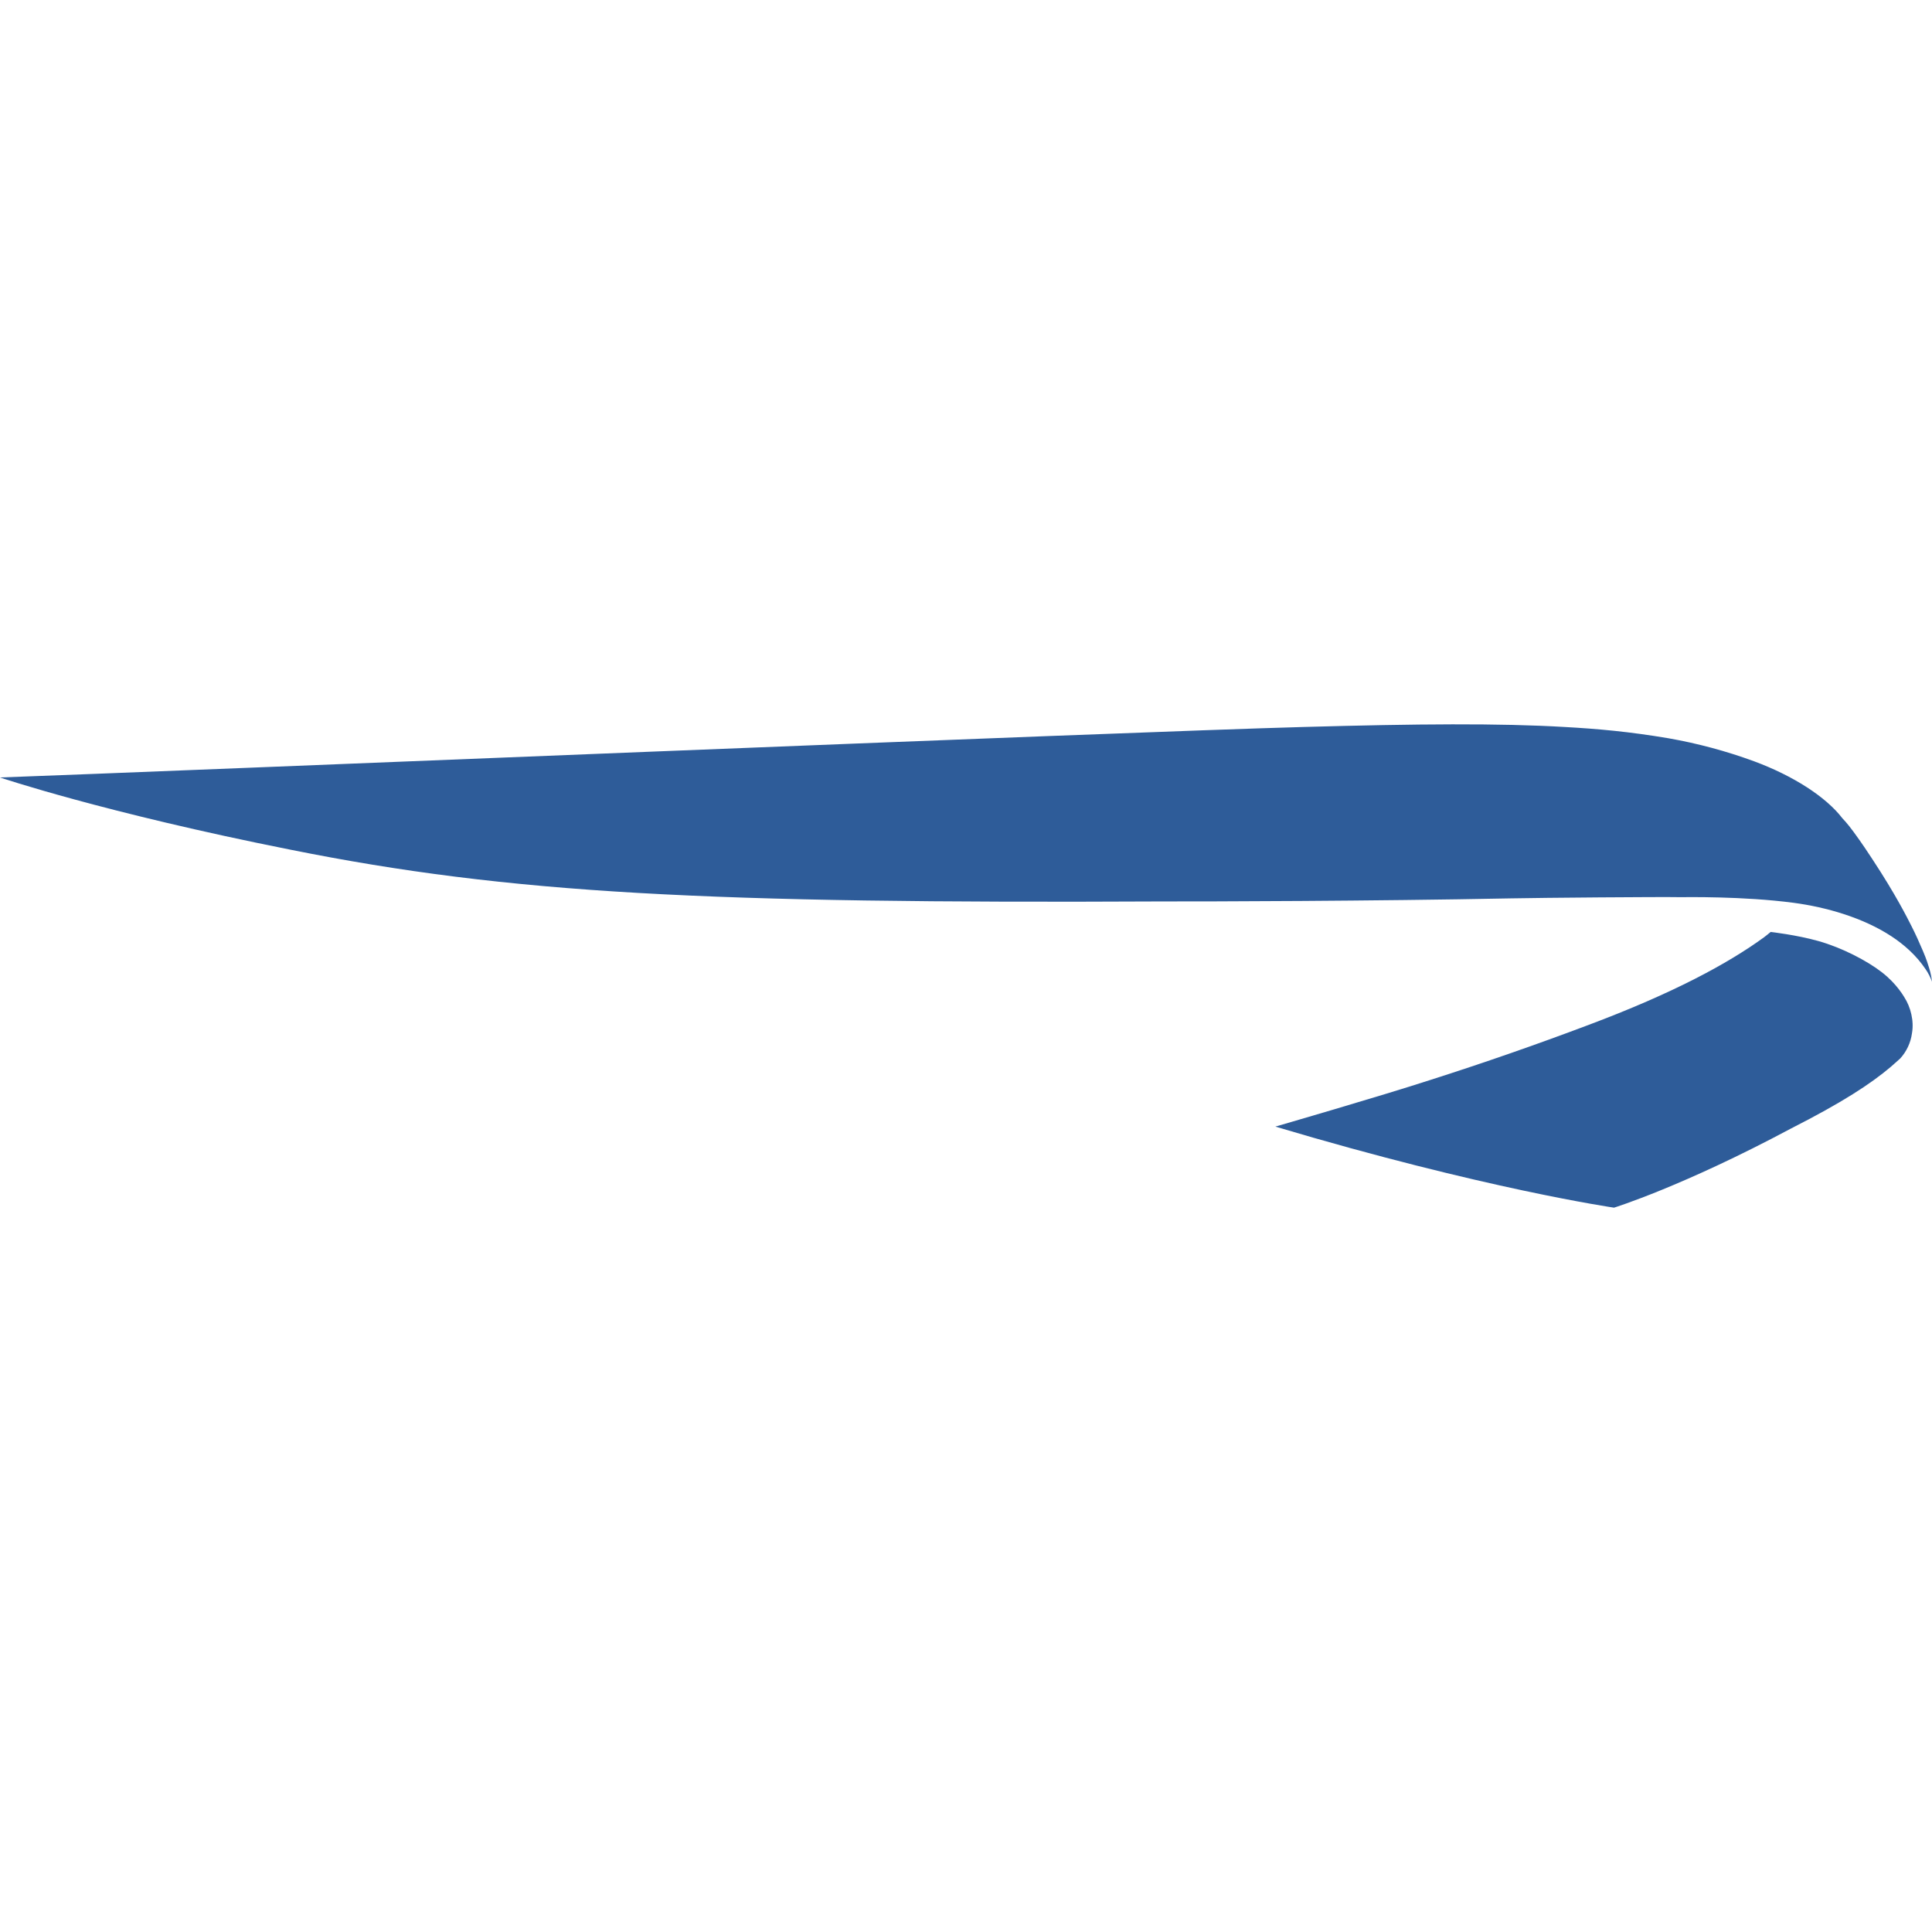
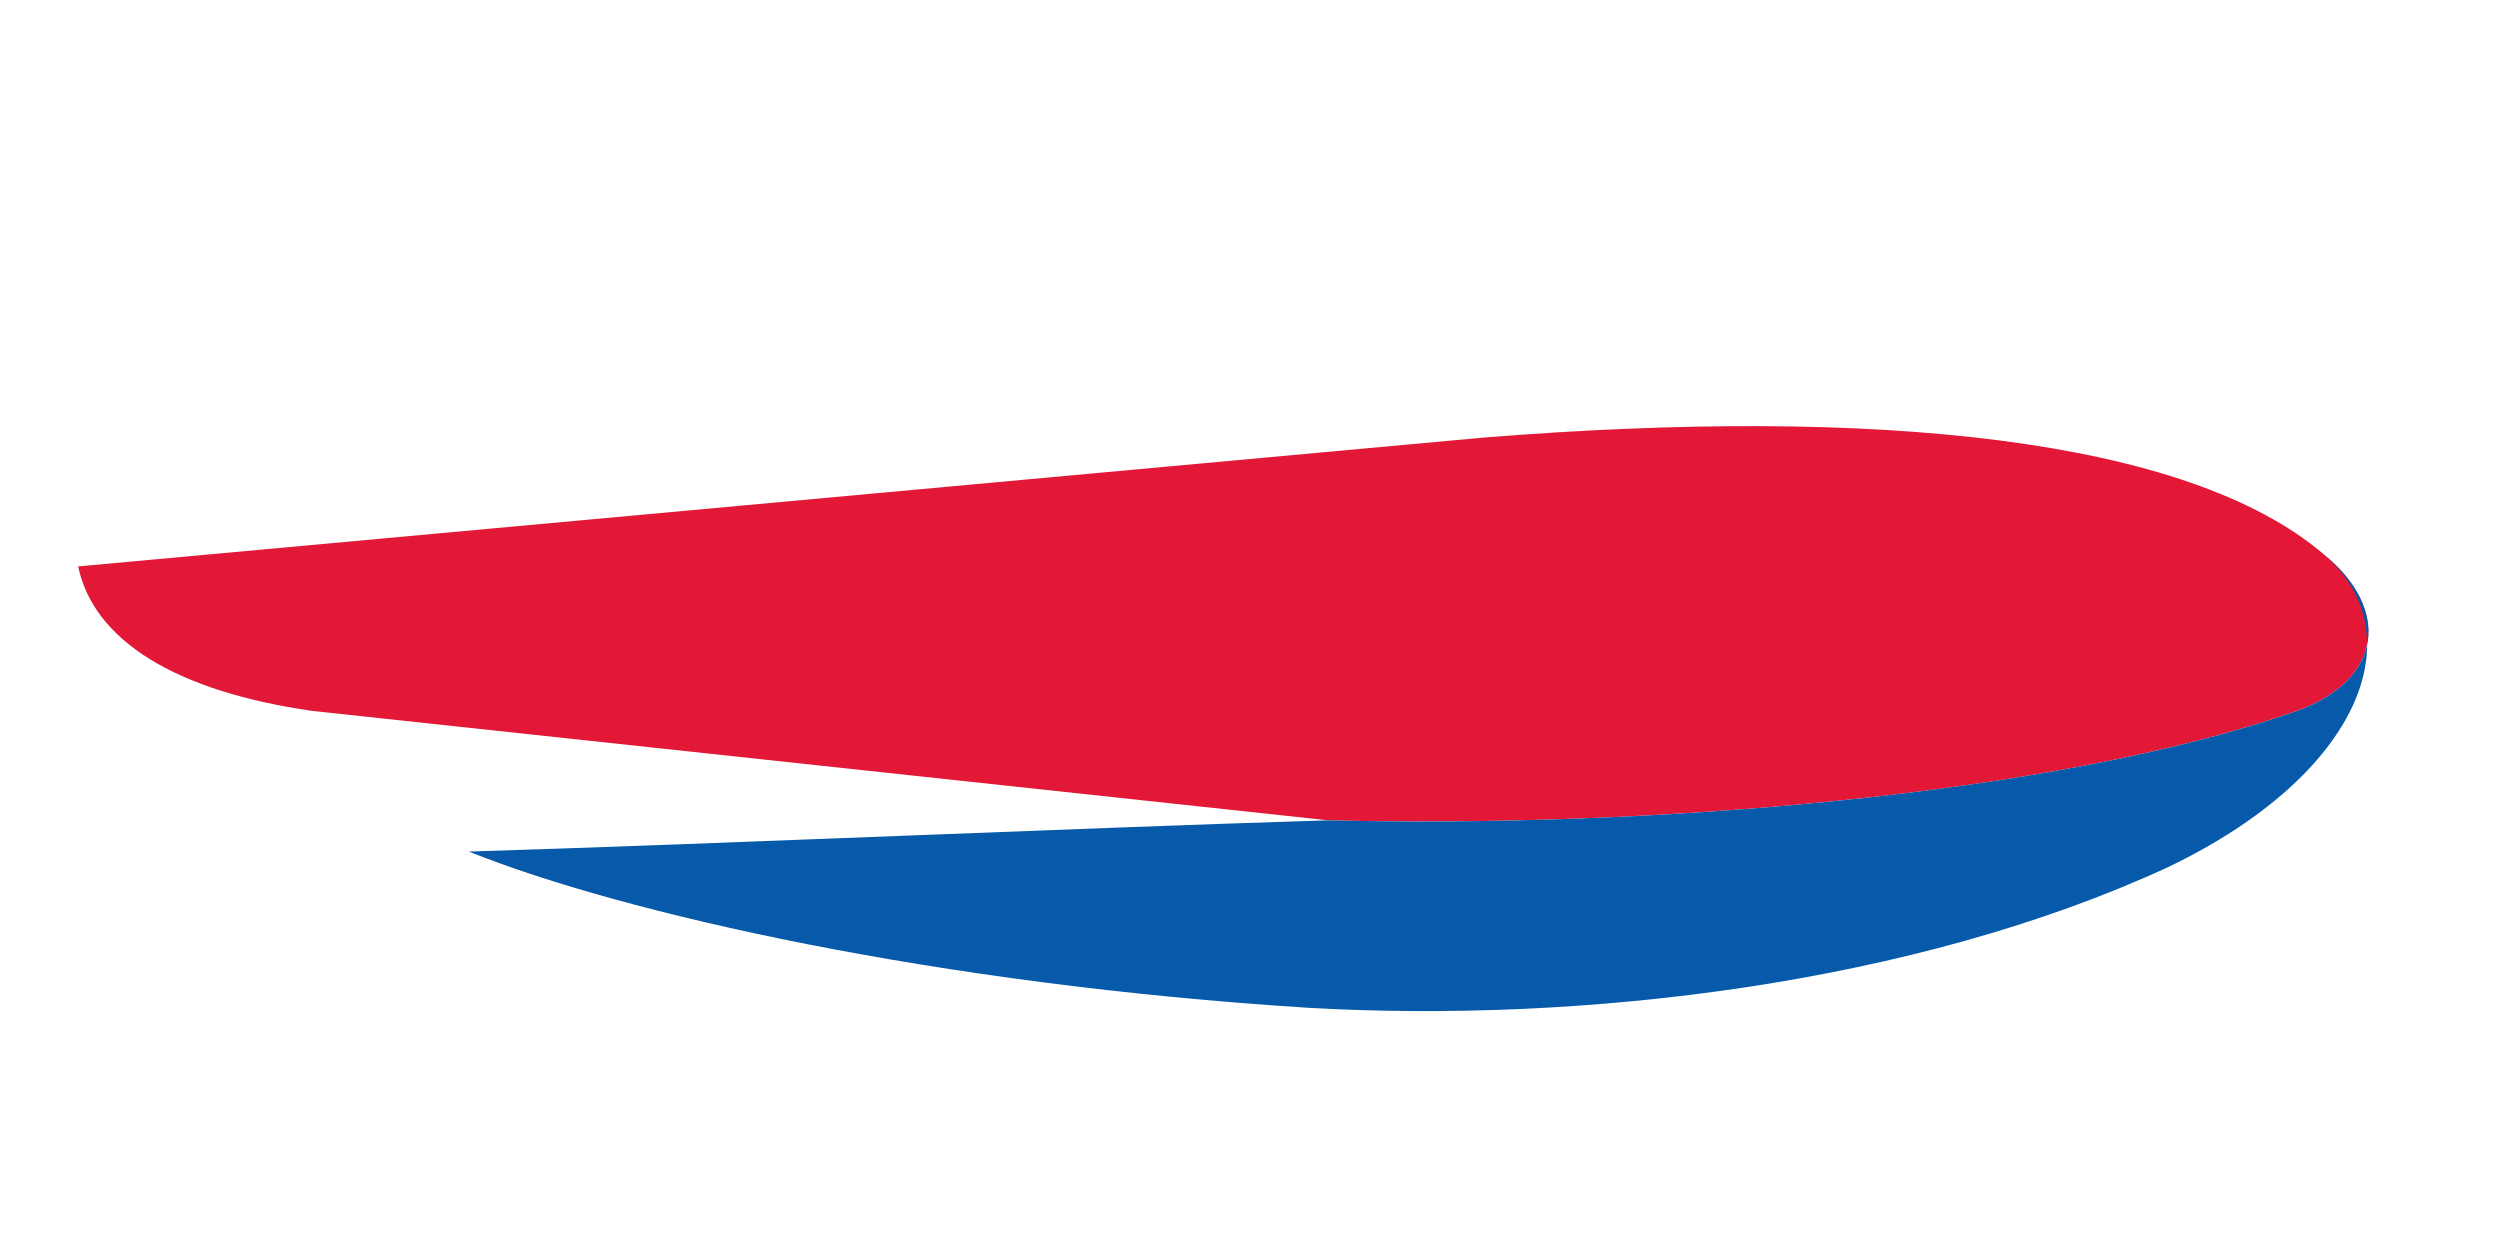
- <svg xmlns="http://www.w3.org/2000/svg" fill="#2E5C99" role="img" viewBox="0 0 24 24">
-   <path d="M23.489 13.252c-.25.212-.605.444-1.241.767-1.347.72-2.198.983-2.198.983s-1.617-.234-4.207-1.007c0 0 1.306-.378 1.93-.581a40.11 40.11 0 0 0 1.958-.681c1.055-.396 1.73-.761 2.18-1.088.03-.022.058-.046.085-.068 0 0 .32.036.593.113.294.083.604.245.786.386.191.147.28.308.308.358a.681.681 0 0 1 .071.226s.014.085-.003.177a.579.579 0 0 1-.147.313zM24 12.196a.662.662 0 0 0-.08-.157 1.348 1.348 0 0 0-.197-.23 1.685 1.685 0 0 0-.227-.178c-.354-.232-.81-.362-1.215-.416-.627-.083-1.342-.07-1.411-.07-.23-.005-1.722.007-2.105.015-1.702.034-3.787.039-4.333.038-5.636.027-8.089-.094-10.82-.642C1.289 10.094 0 9.658 0 9.658c2.05-.073 14.004-.568 16.186-.627 1.427-.04 2.44-.048 3.253 0 .413.023.802.058 1.287.14a6.2 6.2 0 0 1 1.064.286c.486.18.893.442 1.096.707 0 0 .06.06.14.17.093.126.197.282.234.34.294.447.434.73.484.828.052.102.1.209.145.315.044.104.063.166.076.21.02.064.03.125.035.17Z" />
+ <svg xmlns="http://www.w3.org/2000/svg" viewBox="0 0 64 32" role="img" aria-label="British Airways">
+   <path fill="#E31837" d="M2 14.5        L38 11.2        C48 10.4 56 11.2 59.5 14.2        C61.2 15.6 61 17.4 58.8 18.2        C52.5 20.4 42 21.2 34 21        L8 18.2        C4.5 17.7 2.4 16.4 2 14.5        Z" />
+   <path fill="#075AAA" d="M34 21        C42 21.2 52.5 20.4 58.8 18.2        C61 17.4 61.2 15.6 59.5 14.2        C61.8 16.2 60.5 19.8 55.5 22.2        C49 25.2 40.5 26.2 33.5 25.8        C24 25.2 16 23.4 12 21.8        C18.5 21.6 27.5 21.2 34 21        Z" />
</svg>
